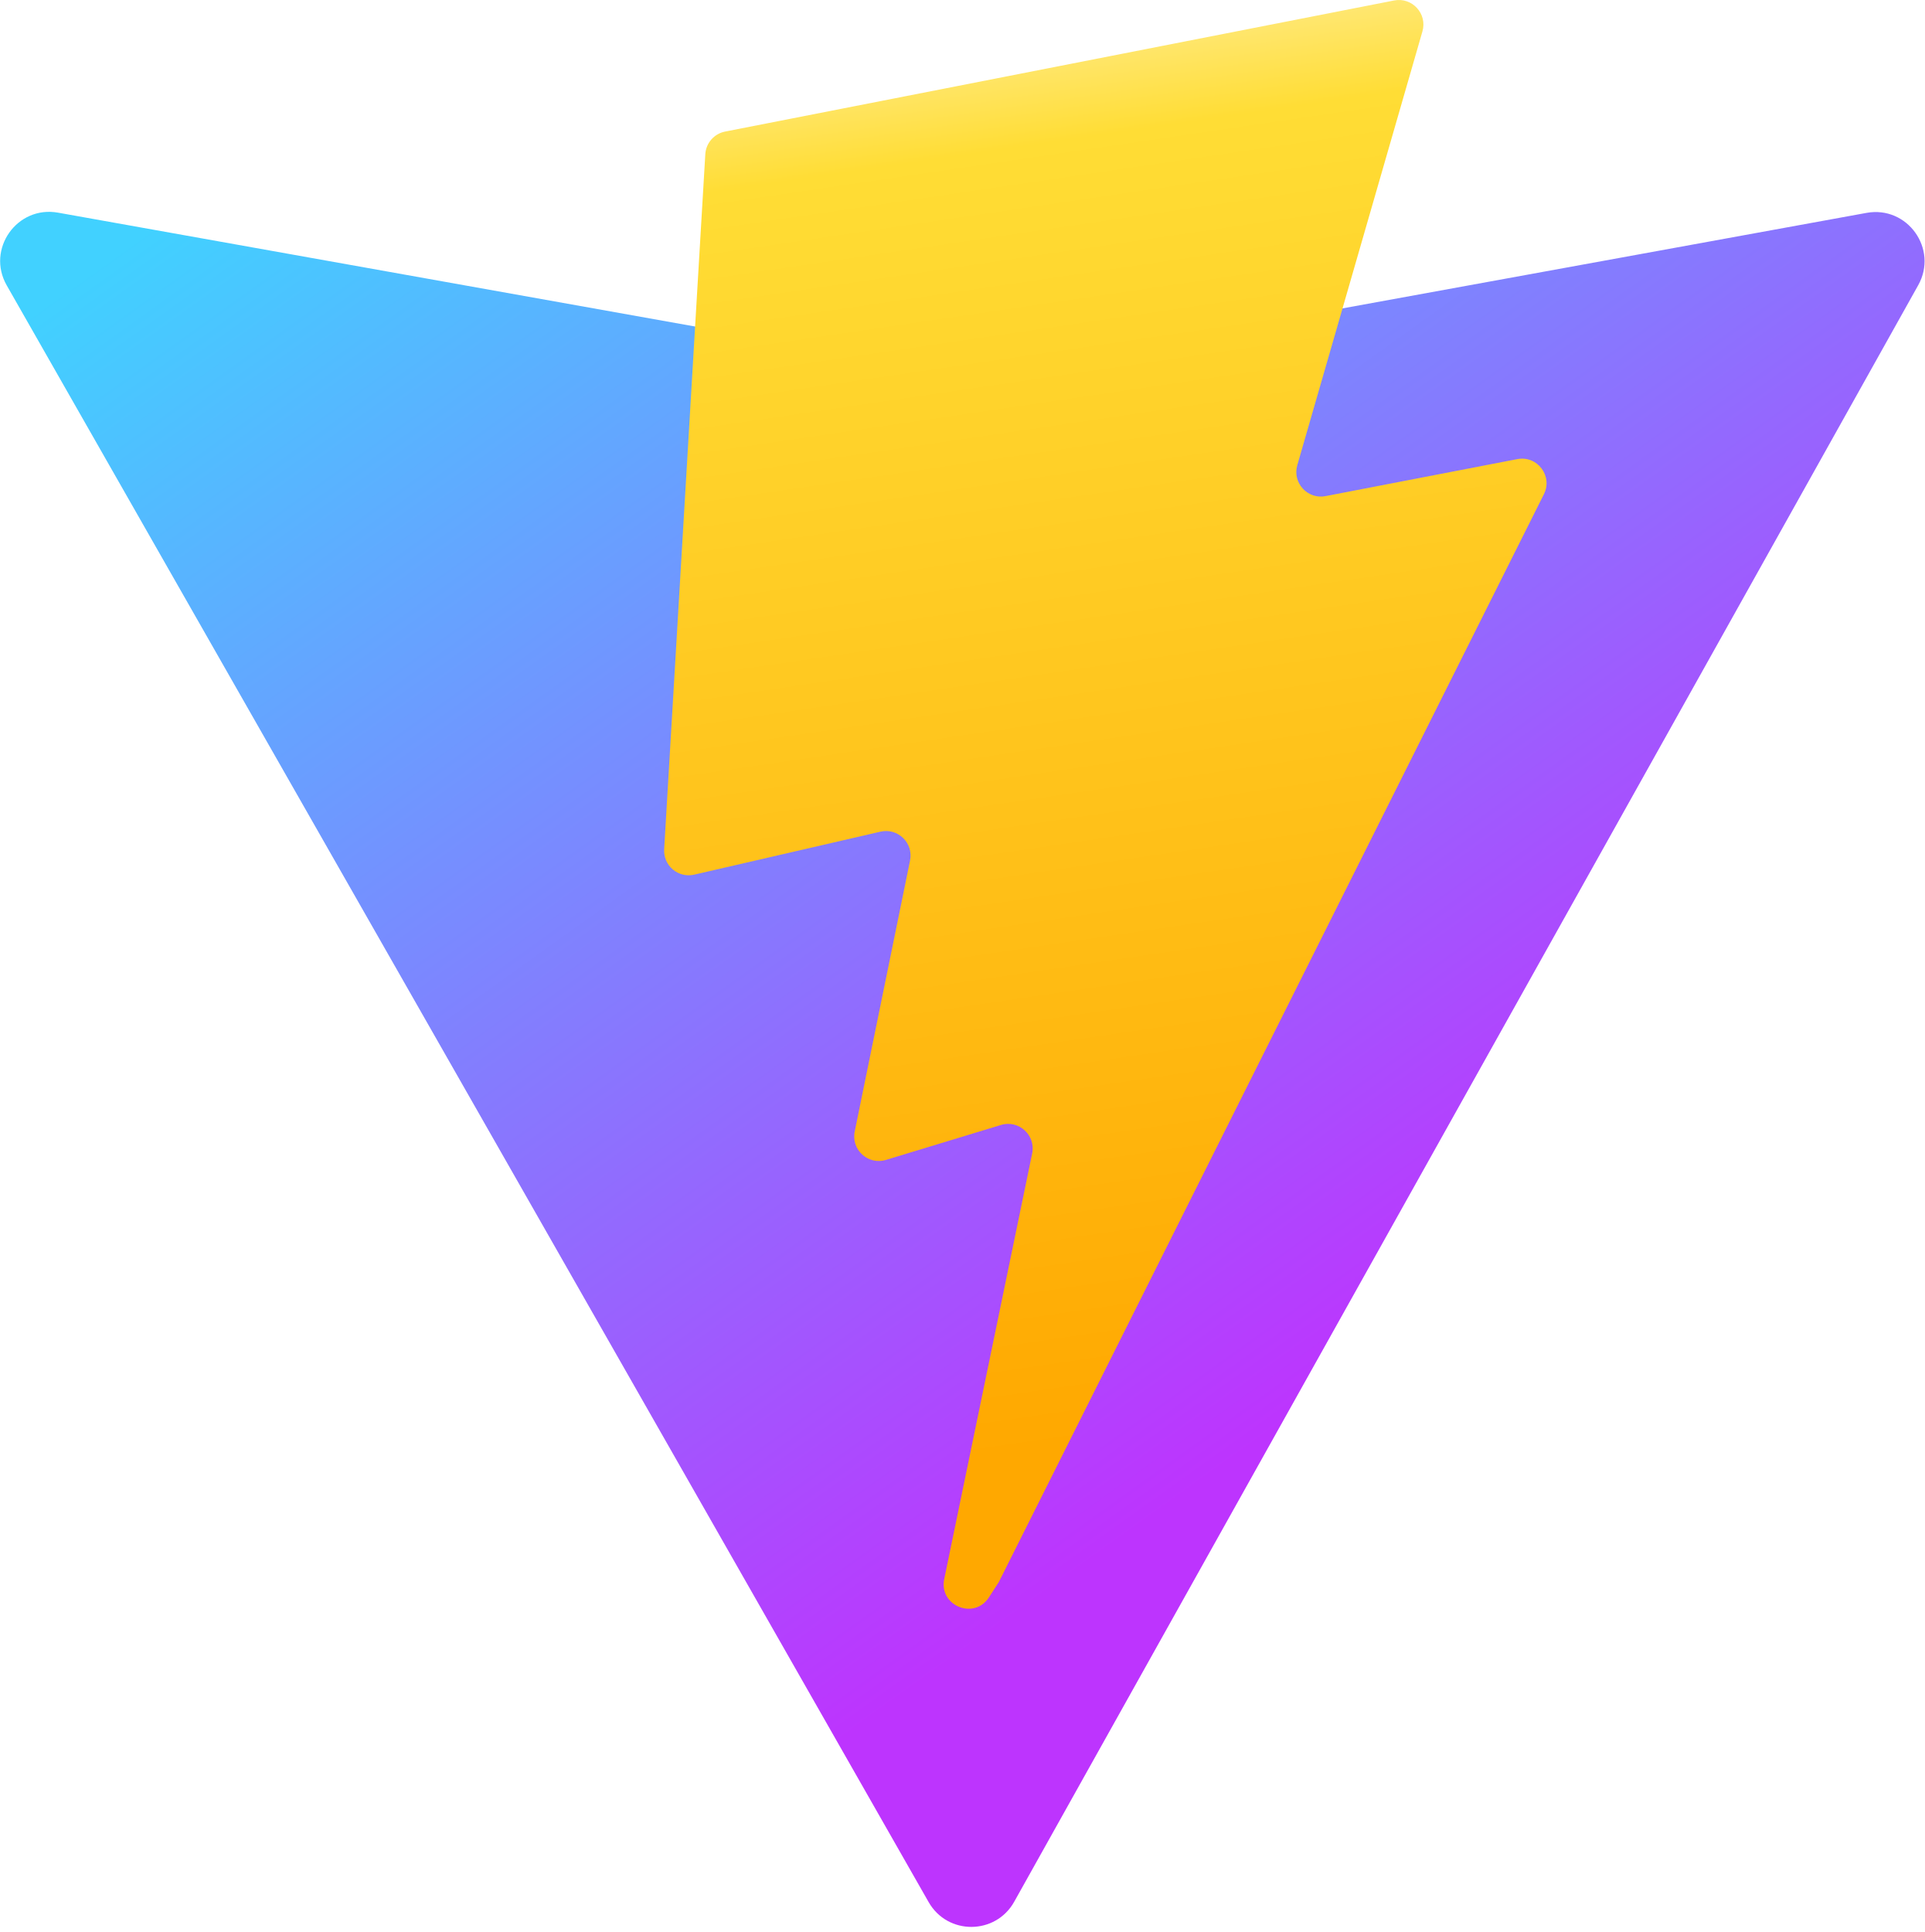
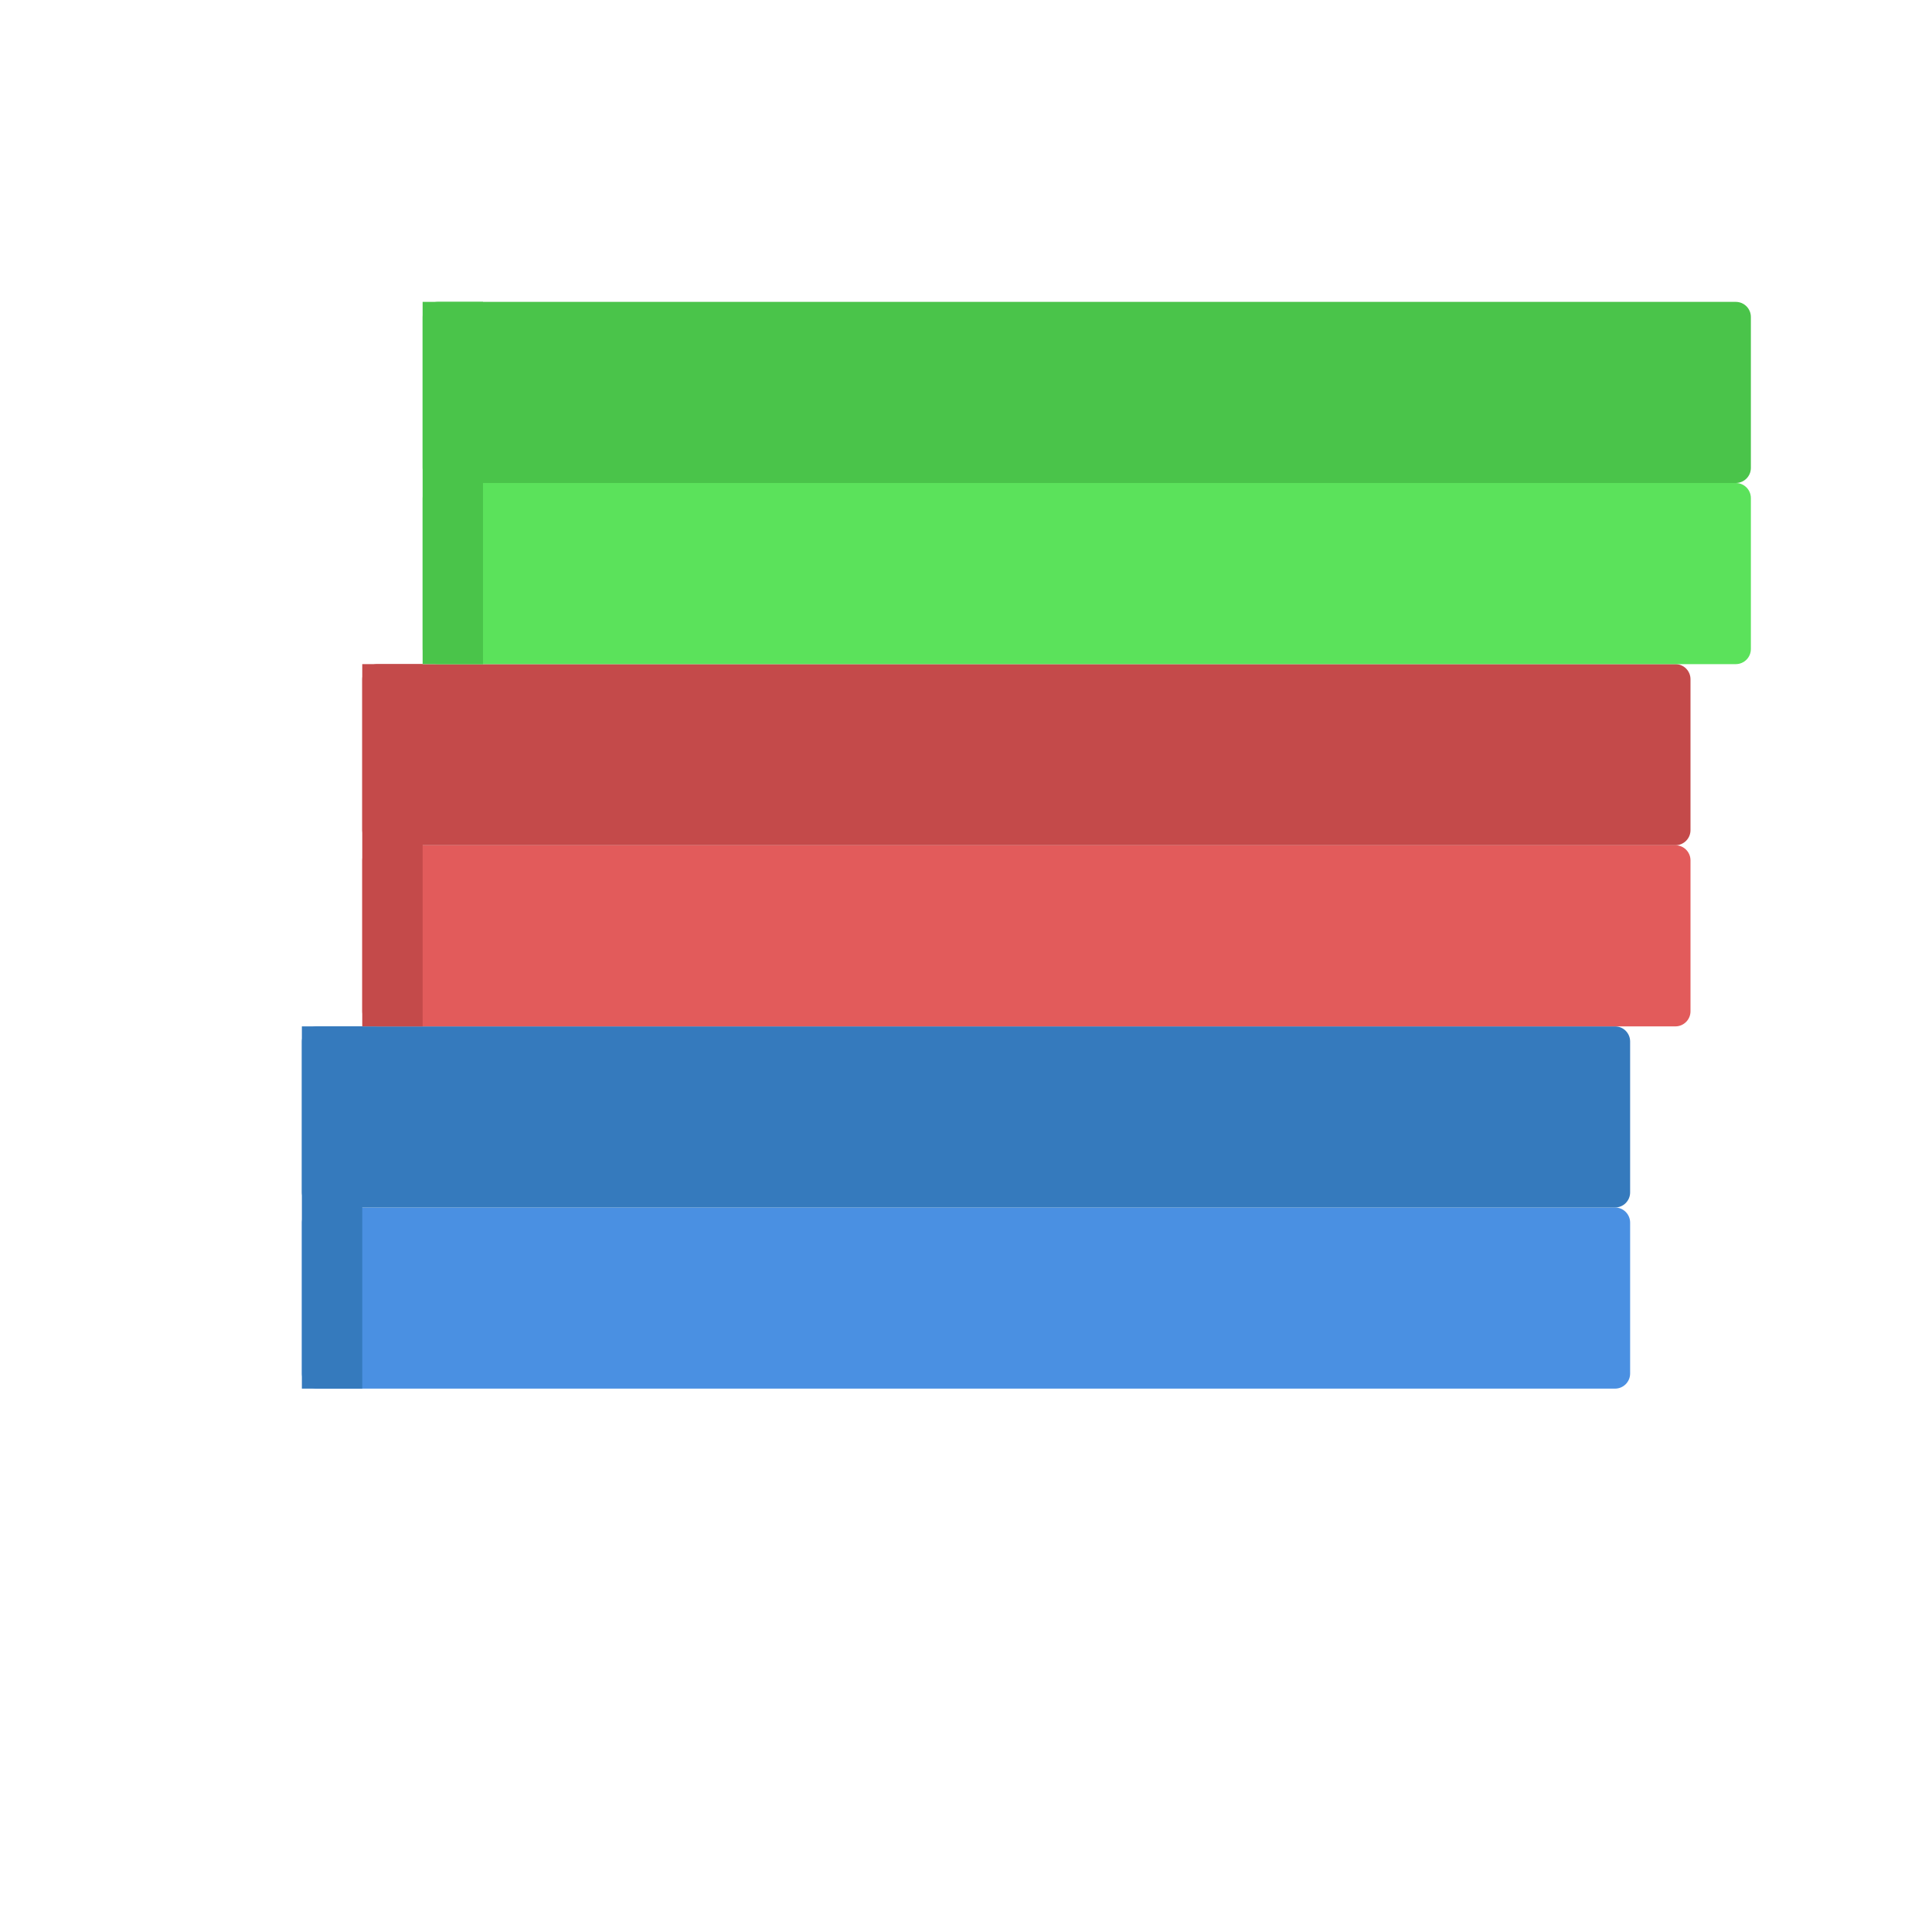
- <svg xmlns="http://www.w3.org/2000/svg" aria-hidden="true" role="img" class="iconify iconify--logos" width="31.88" height="32" preserveAspectRatio="xMidYMid meet" viewBox="0 0 256 257">
-   <defs>
-     <linearGradient id="IconifyId1813088fe1fbc01fb466" x1="-.828%" x2="57.636%" y1="7.652%" y2="78.411%">
-       <stop offset="0%" stop-color="#41D1FF" />
-       <stop offset="100%" stop-color="#BD34FE" />
-     </linearGradient>
-     <linearGradient id="IconifyId1813088fe1fbc01fb467" x1="43.376%" x2="50.316%" y1="2.242%" y2="89.03%">
-       <stop offset="0%" stop-color="#FFEA83" />
-       <stop offset="8.333%" stop-color="#FFDD35" />
-       <stop offset="100%" stop-color="#FFA800" />
-     </linearGradient>
-   </defs>
-   <path fill="url(#IconifyId1813088fe1fbc01fb466)" d="M255.153 37.938L134.897 252.976c-2.483 4.44-8.862 4.466-11.382.048L.875 37.958c-2.746-4.814 1.371-10.646 6.827-9.67l120.385 21.517a6.537 6.537 0 0 0 2.322-.004l117.867-21.483c5.438-.991 9.574 4.796 6.877 9.62Z" />
-   <path fill="url(#IconifyId1813088fe1fbc01fb467)" d="M185.432.063L96.44 17.501a3.268 3.268 0 0 0-2.634 3.014l-5.474 92.456a3.268 3.268 0 0 0 3.997 3.378l24.777-5.718c2.318-.535 4.413 1.507 3.936 3.838l-7.361 36.047c-.495 2.426 1.782 4.5 4.151 3.78l15.304-4.649c2.372-.72 4.652 1.36 4.15 3.788l-11.698 56.621c-.732 3.542 3.979 5.473 5.943 2.437l1.313-2.028l72.516-144.72c1.215-2.423-.88-5.186-3.54-4.672l-25.505 4.922c-2.396.462-4.435-1.77-3.759-4.114l16.646-57.705c.677-2.35-1.37-4.583-3.769-4.113Z" />
+ <svg xmlns="http://www.w3.org/2000/svg" width="256" height="256" viewBox="0 0 256 256">
+   <rect x="40" y="160" width="176" height="24" fill="#4A90E2" rx="2" />
+   <rect x="40" y="136" width="176" height="24" fill="#357ABD" rx="2" />
+   <rect x="48" y="112" width="176" height="24" fill="#E25B5B" rx="2" />
+   <rect x="48" y="88" width="176" height="24" fill="#C44A4A" rx="2" />
+   <rect x="56" y="64" width="176" height="24" fill="#5BE25B" rx="2" />
+   <rect x="56" y="40" width="176" height="24" fill="#4AC44A" rx="2" />
+   <rect x="40" y="136" width="8" height="48" fill="#357ABD" />
+   <rect x="48" y="88" width="8" height="48" fill="#C44A4A" />
+   <rect x="56" y="40" width="8" height="48" fill="#4AC44A" />
</svg>
